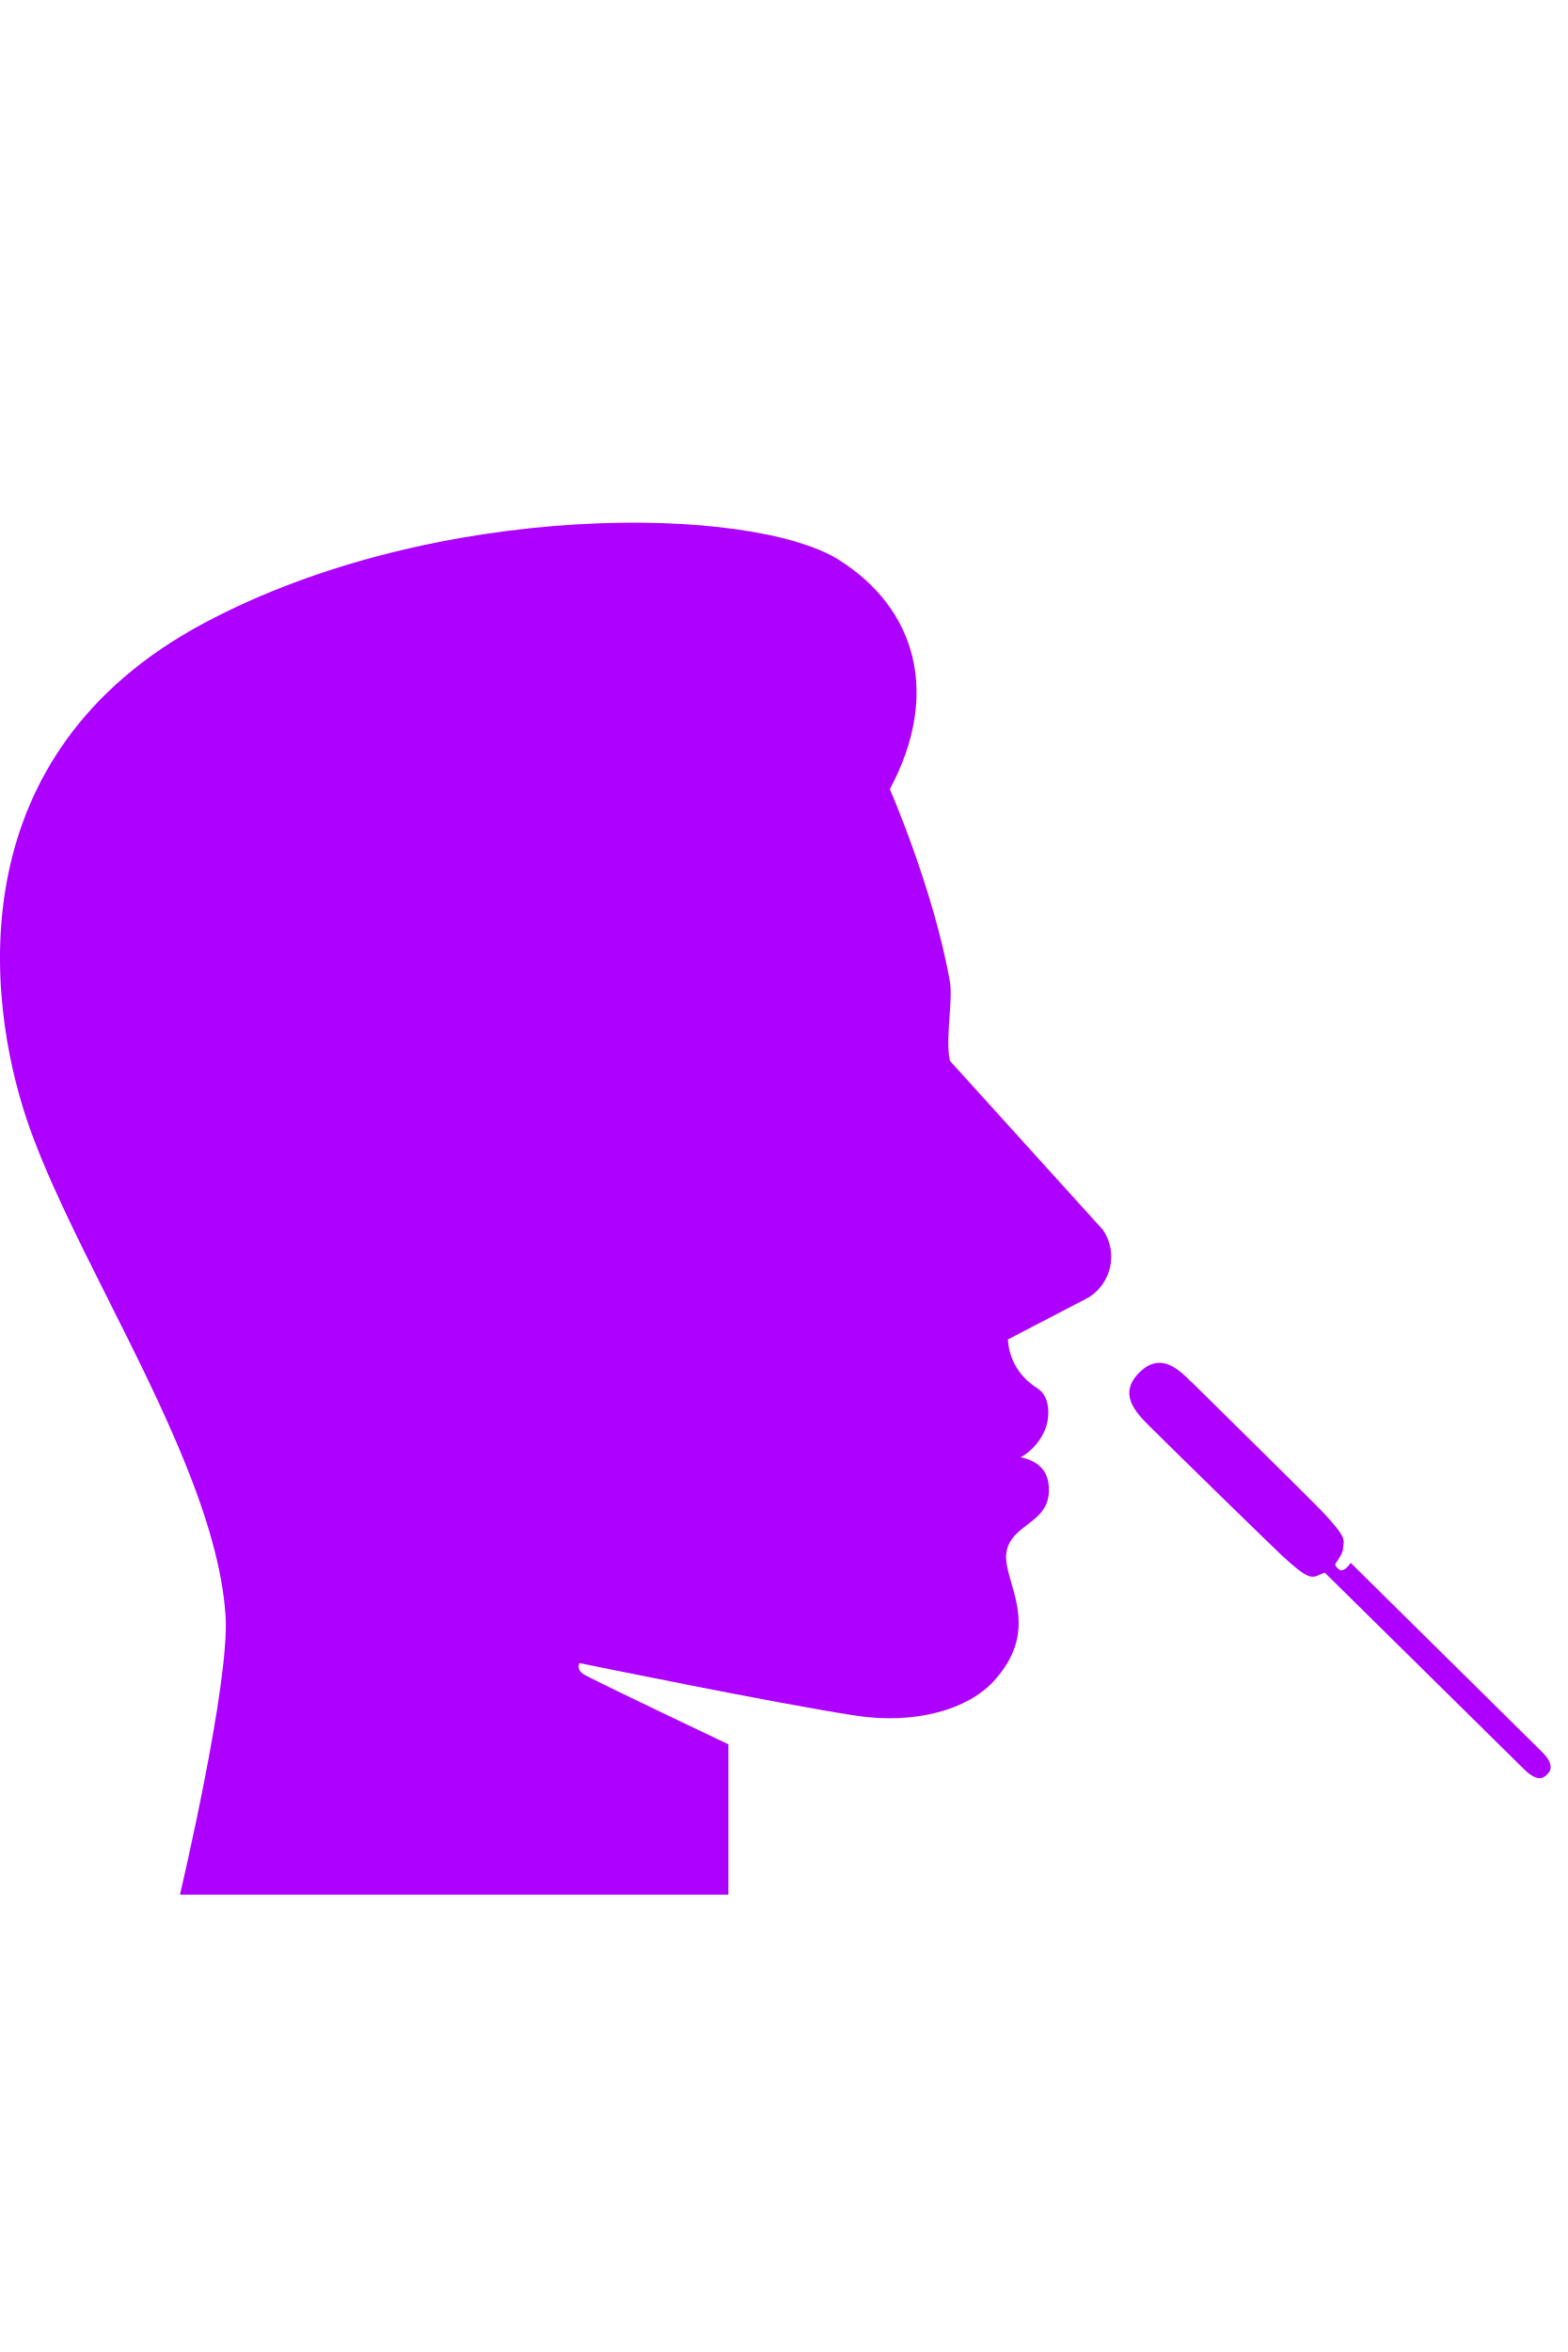
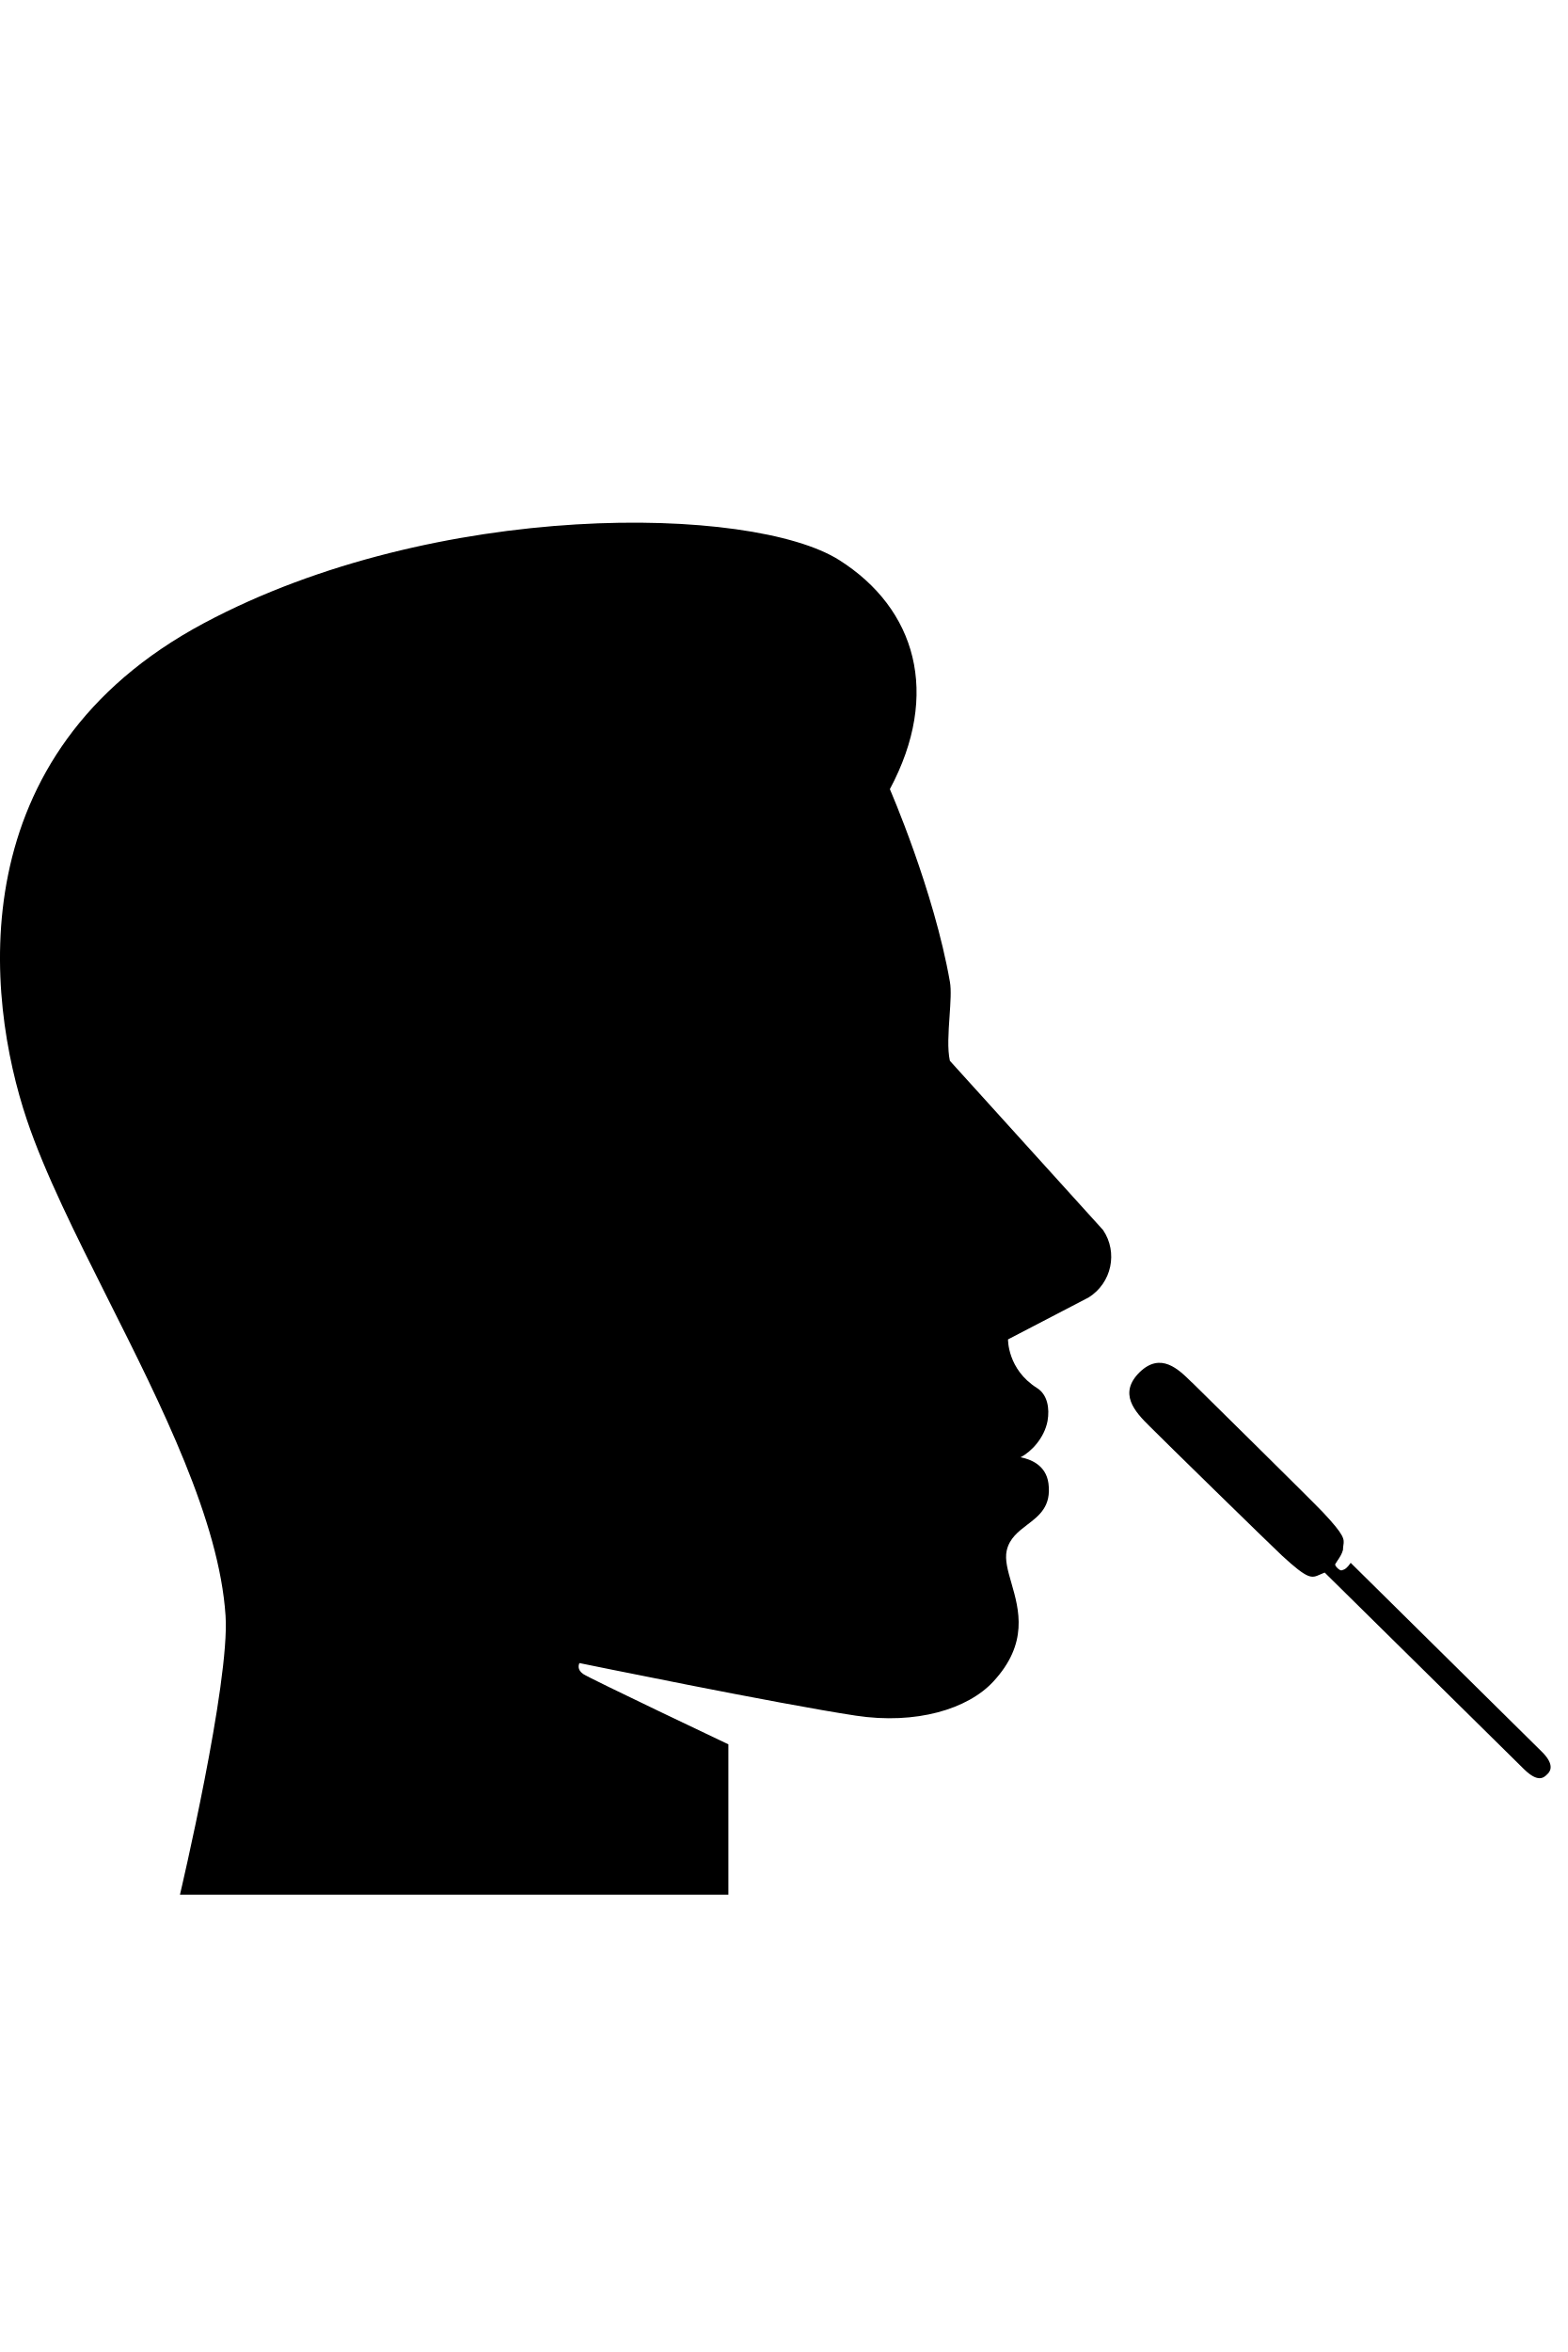
- <svg xmlns="http://www.w3.org/2000/svg" focusable="false" viewBox="0 0 24 36" fill="none">
-   <path d="M15.726 23.338C15.59 23.442 15.454 23.546 15.412 23.733C15.381 23.874 15.429 24.041 15.484 24.231C15.601 24.639 15.749 25.153 15.206 25.739C14.818 26.159 14.026 26.4 13.102 26.26C11.922 26.082 8.87 25.455 8.87 25.455C8.86 25.479 8.831 25.556 8.929 25.623C9.027 25.691 11.151 26.699 11.151 26.699V29H2.755C2.755 29 3.522 25.754 3.453 24.731C3.358 23.276 2.477 21.522 1.651 19.879C1.158 18.897 0.685 17.954 0.411 17.139C-0.219 15.267 -0.627 11.539 3.124 9.537C6.678 7.641 11.509 7.728 12.847 8.572C14.021 9.315 14.405 10.617 13.623 12.079C13.623 12.079 14.297 13.627 14.542 15.026C14.565 15.152 14.551 15.347 14.537 15.553C14.52 15.798 14.502 16.059 14.542 16.237L16.887 18.827C17.118 19.169 17.02 19.637 16.666 19.859L15.432 20.501C15.432 20.501 15.422 20.959 15.874 21.244C16.037 21.345 16.071 21.557 16.037 21.75C15.988 22.011 15.786 22.223 15.624 22.305C15.766 22.334 16.012 22.416 16.051 22.705C16.097 23.055 15.911 23.197 15.726 23.338Z" fill="#AD00FF" />
-   <path d="M20.678 23.921C20.678 23.921 23.416 26.627 23.602 26.81C23.784 26.988 23.75 27.095 23.696 27.148C23.693 27.15 23.691 27.153 23.688 27.156C23.637 27.207 23.551 27.294 23.332 27.08C23.101 26.853 20.28 24.07 20.28 24.07C20.253 24.08 20.23 24.09 20.209 24.1C20.077 24.159 20.029 24.18 19.626 23.81C19.41 23.607 17.802 22.035 17.606 21.837C17.365 21.601 17.119 21.326 17.448 21.002C17.771 20.691 18.041 20.957 18.241 21.154C18.246 21.158 18.25 21.162 18.255 21.166C18.436 21.345 20.058 22.942 20.25 23.144C20.589 23.504 20.58 23.559 20.566 23.652C20.563 23.673 20.56 23.695 20.56 23.723C20.543 23.789 20.505 23.844 20.475 23.888C20.462 23.907 20.45 23.925 20.442 23.94C20.427 23.964 20.511 24.046 20.54 24.036C20.594 24.022 20.624 23.998 20.678 23.921Z" fill="#AD00FF" />
+ <svg xmlns="http://www.w3.org/2000/svg" focusable="false" viewBox="0 0 24 36" fill="#000">
+   <path d="M15.726 23.338C15.59 23.442 15.454 23.546 15.412 23.733C15.381 23.874 15.429 24.041 15.484 24.231C15.601 24.639 15.749 25.153 15.206 25.739C14.818 26.159 14.026 26.4 13.102 26.26C11.922 26.082 8.87 25.455 8.87 25.455C8.86 25.479 8.831 25.556 8.929 25.623C9.027 25.691 11.151 26.699 11.151 26.699V29H2.755C2.755 29 3.522 25.754 3.453 24.731C3.358 23.276 2.477 21.522 1.651 19.879C1.158 18.897 0.685 17.954 0.411 17.139C-0.219 15.267 -0.627 11.539 3.124 9.537C6.678 7.641 11.509 7.728 12.847 8.572C14.021 9.315 14.405 10.617 13.623 12.079C13.623 12.079 14.297 13.627 14.542 15.026C14.565 15.152 14.551 15.347 14.537 15.553C14.52 15.798 14.502 16.059 14.542 16.237L16.887 18.827C17.118 19.169 17.02 19.637 16.666 19.859L15.432 20.501C15.432 20.501 15.422 20.959 15.874 21.244C16.037 21.345 16.071 21.557 16.037 21.75C15.988 22.011 15.786 22.223 15.624 22.305C15.766 22.334 16.012 22.416 16.051 22.705C16.097 23.055 15.911 23.197 15.726 23.338Z" />
+   <path d="M20.678 23.921C20.678 23.921 23.416 26.627 23.602 26.81C23.784 26.988 23.75 27.095 23.696 27.148C23.693 27.15 23.691 27.153 23.688 27.156C23.637 27.207 23.551 27.294 23.332 27.08C23.101 26.853 20.28 24.07 20.28 24.07C20.253 24.08 20.23 24.09 20.209 24.1C20.077 24.159 20.029 24.18 19.626 23.81C19.41 23.607 17.802 22.035 17.606 21.837C17.365 21.601 17.119 21.326 17.448 21.002C17.771 20.691 18.041 20.957 18.241 21.154C18.246 21.158 18.25 21.162 18.255 21.166C18.436 21.345 20.058 22.942 20.25 23.144C20.589 23.504 20.58 23.559 20.566 23.652C20.563 23.673 20.56 23.695 20.56 23.723C20.543 23.789 20.505 23.844 20.475 23.888C20.462 23.907 20.45 23.925 20.442 23.94C20.427 23.964 20.511 24.046 20.54 24.036C20.594 24.022 20.624 23.998 20.678 23.921Z" />
</svg>
